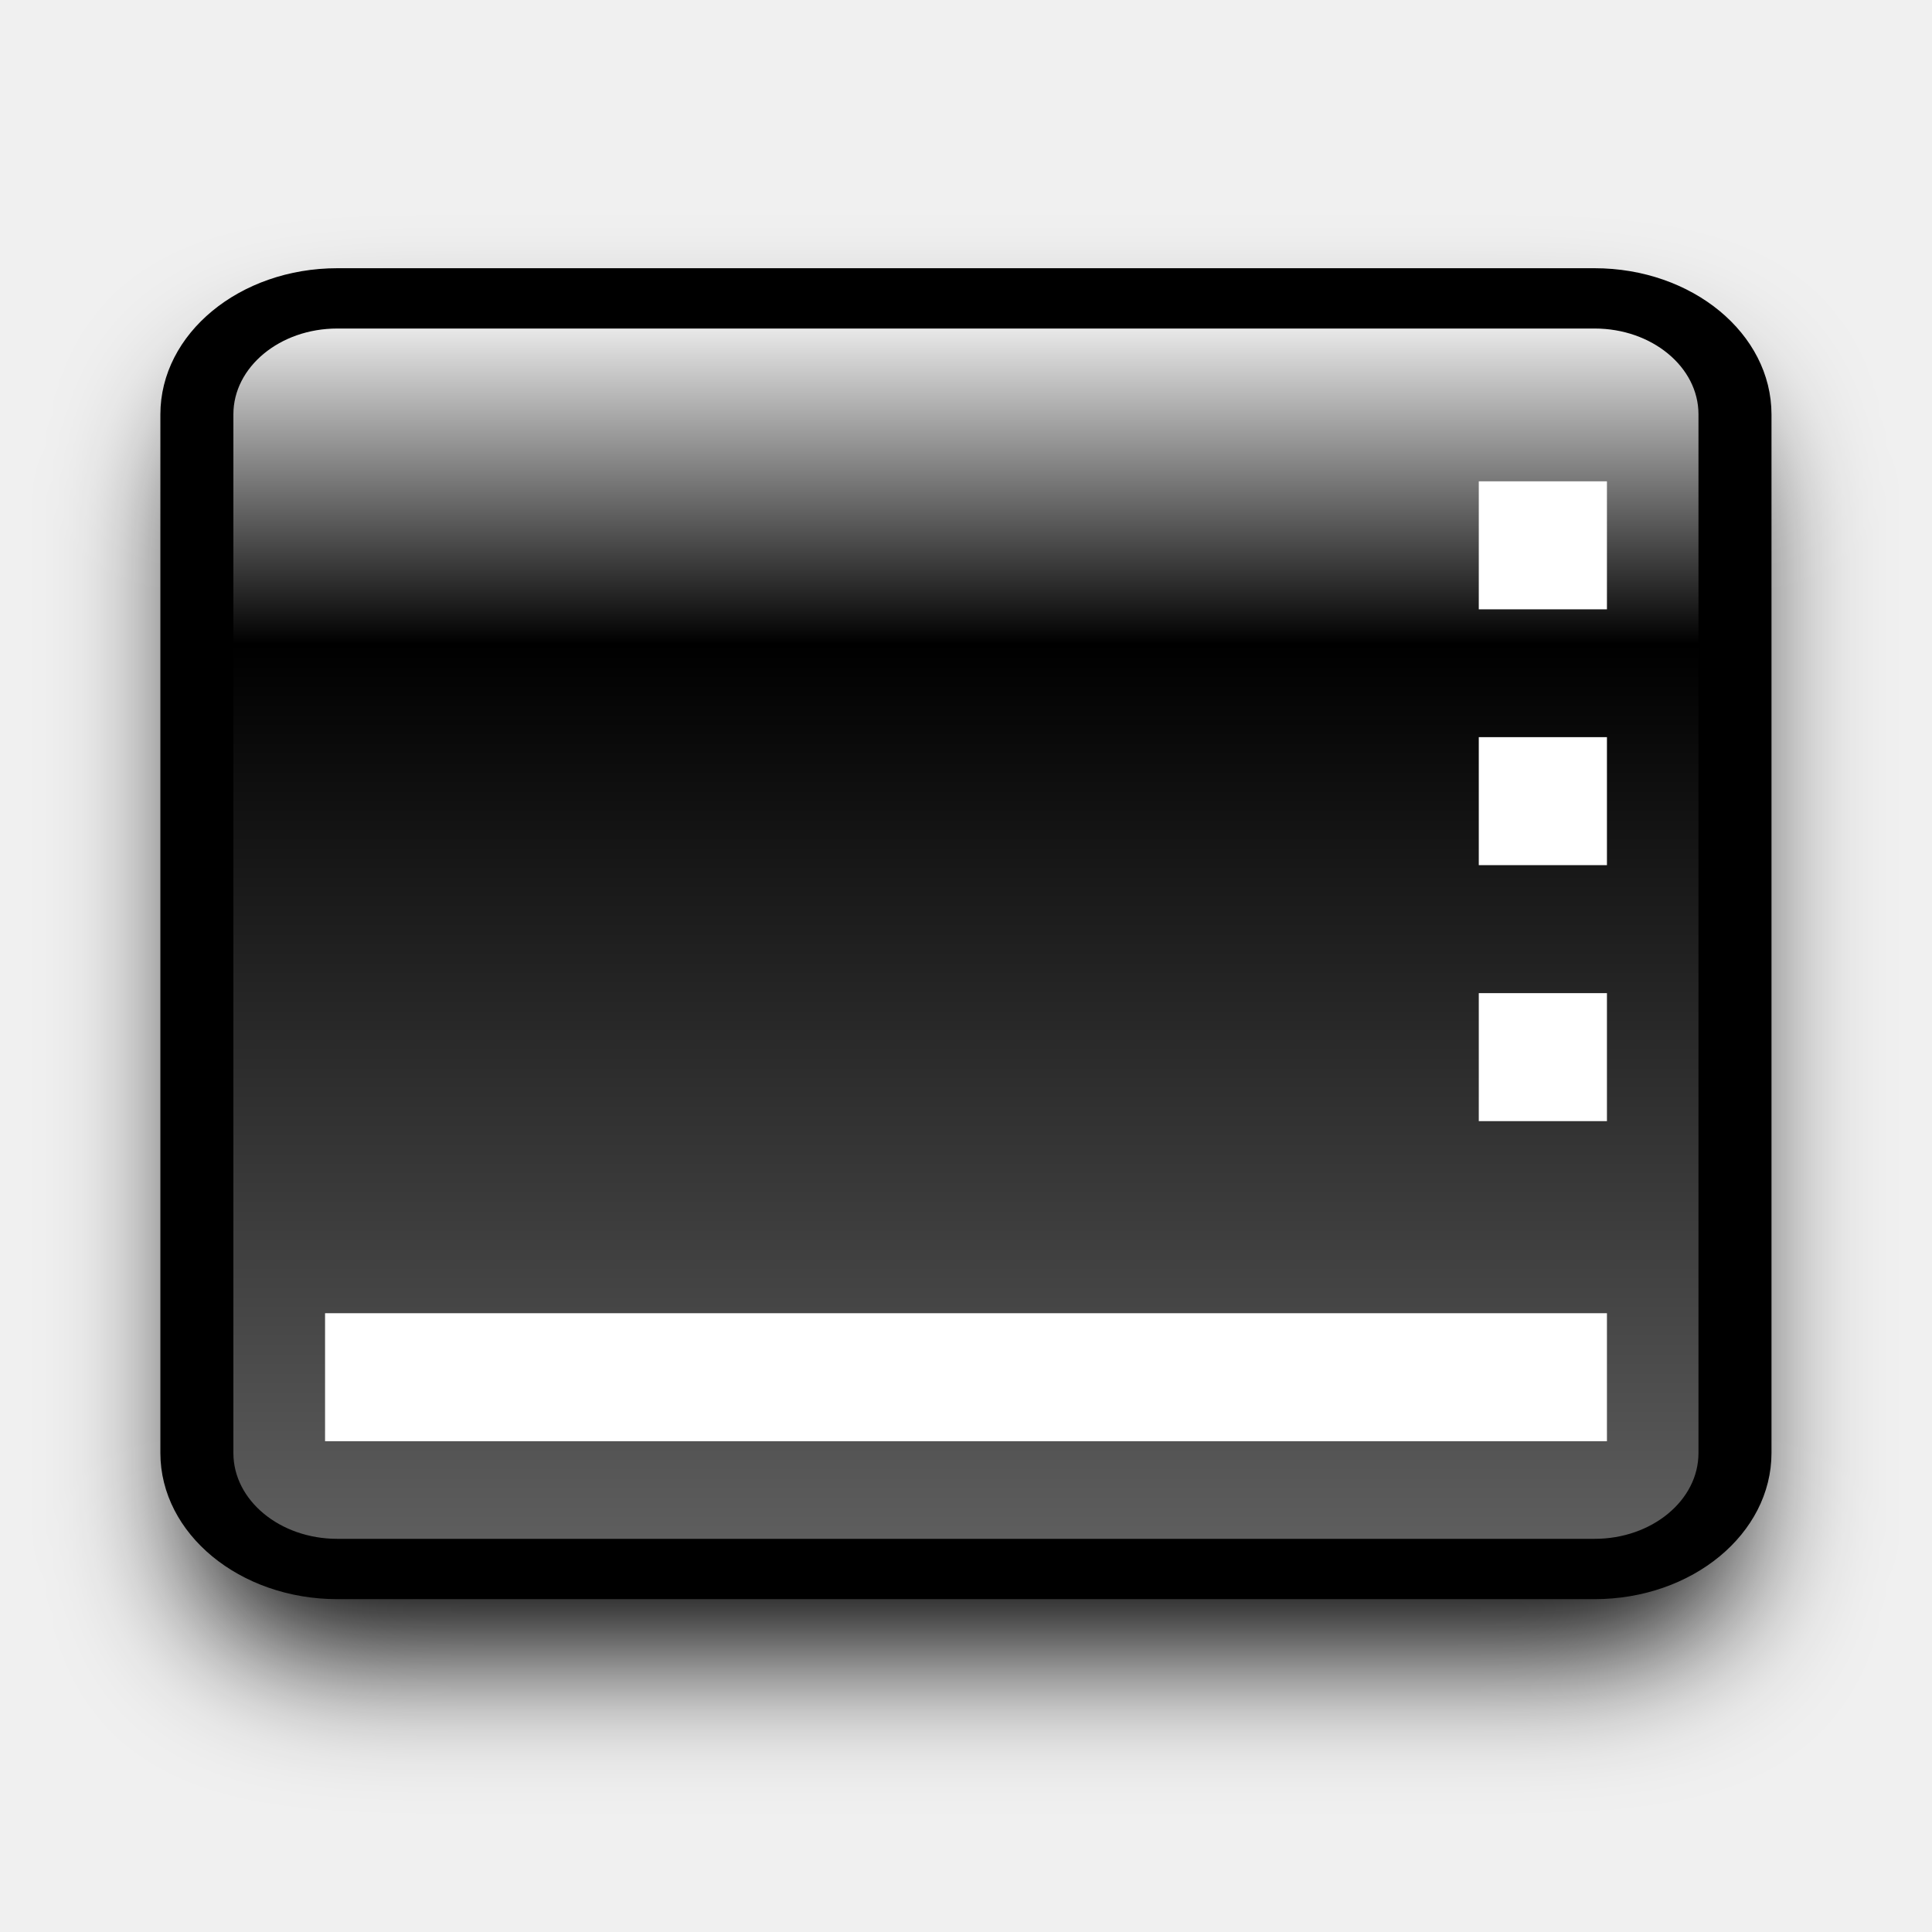
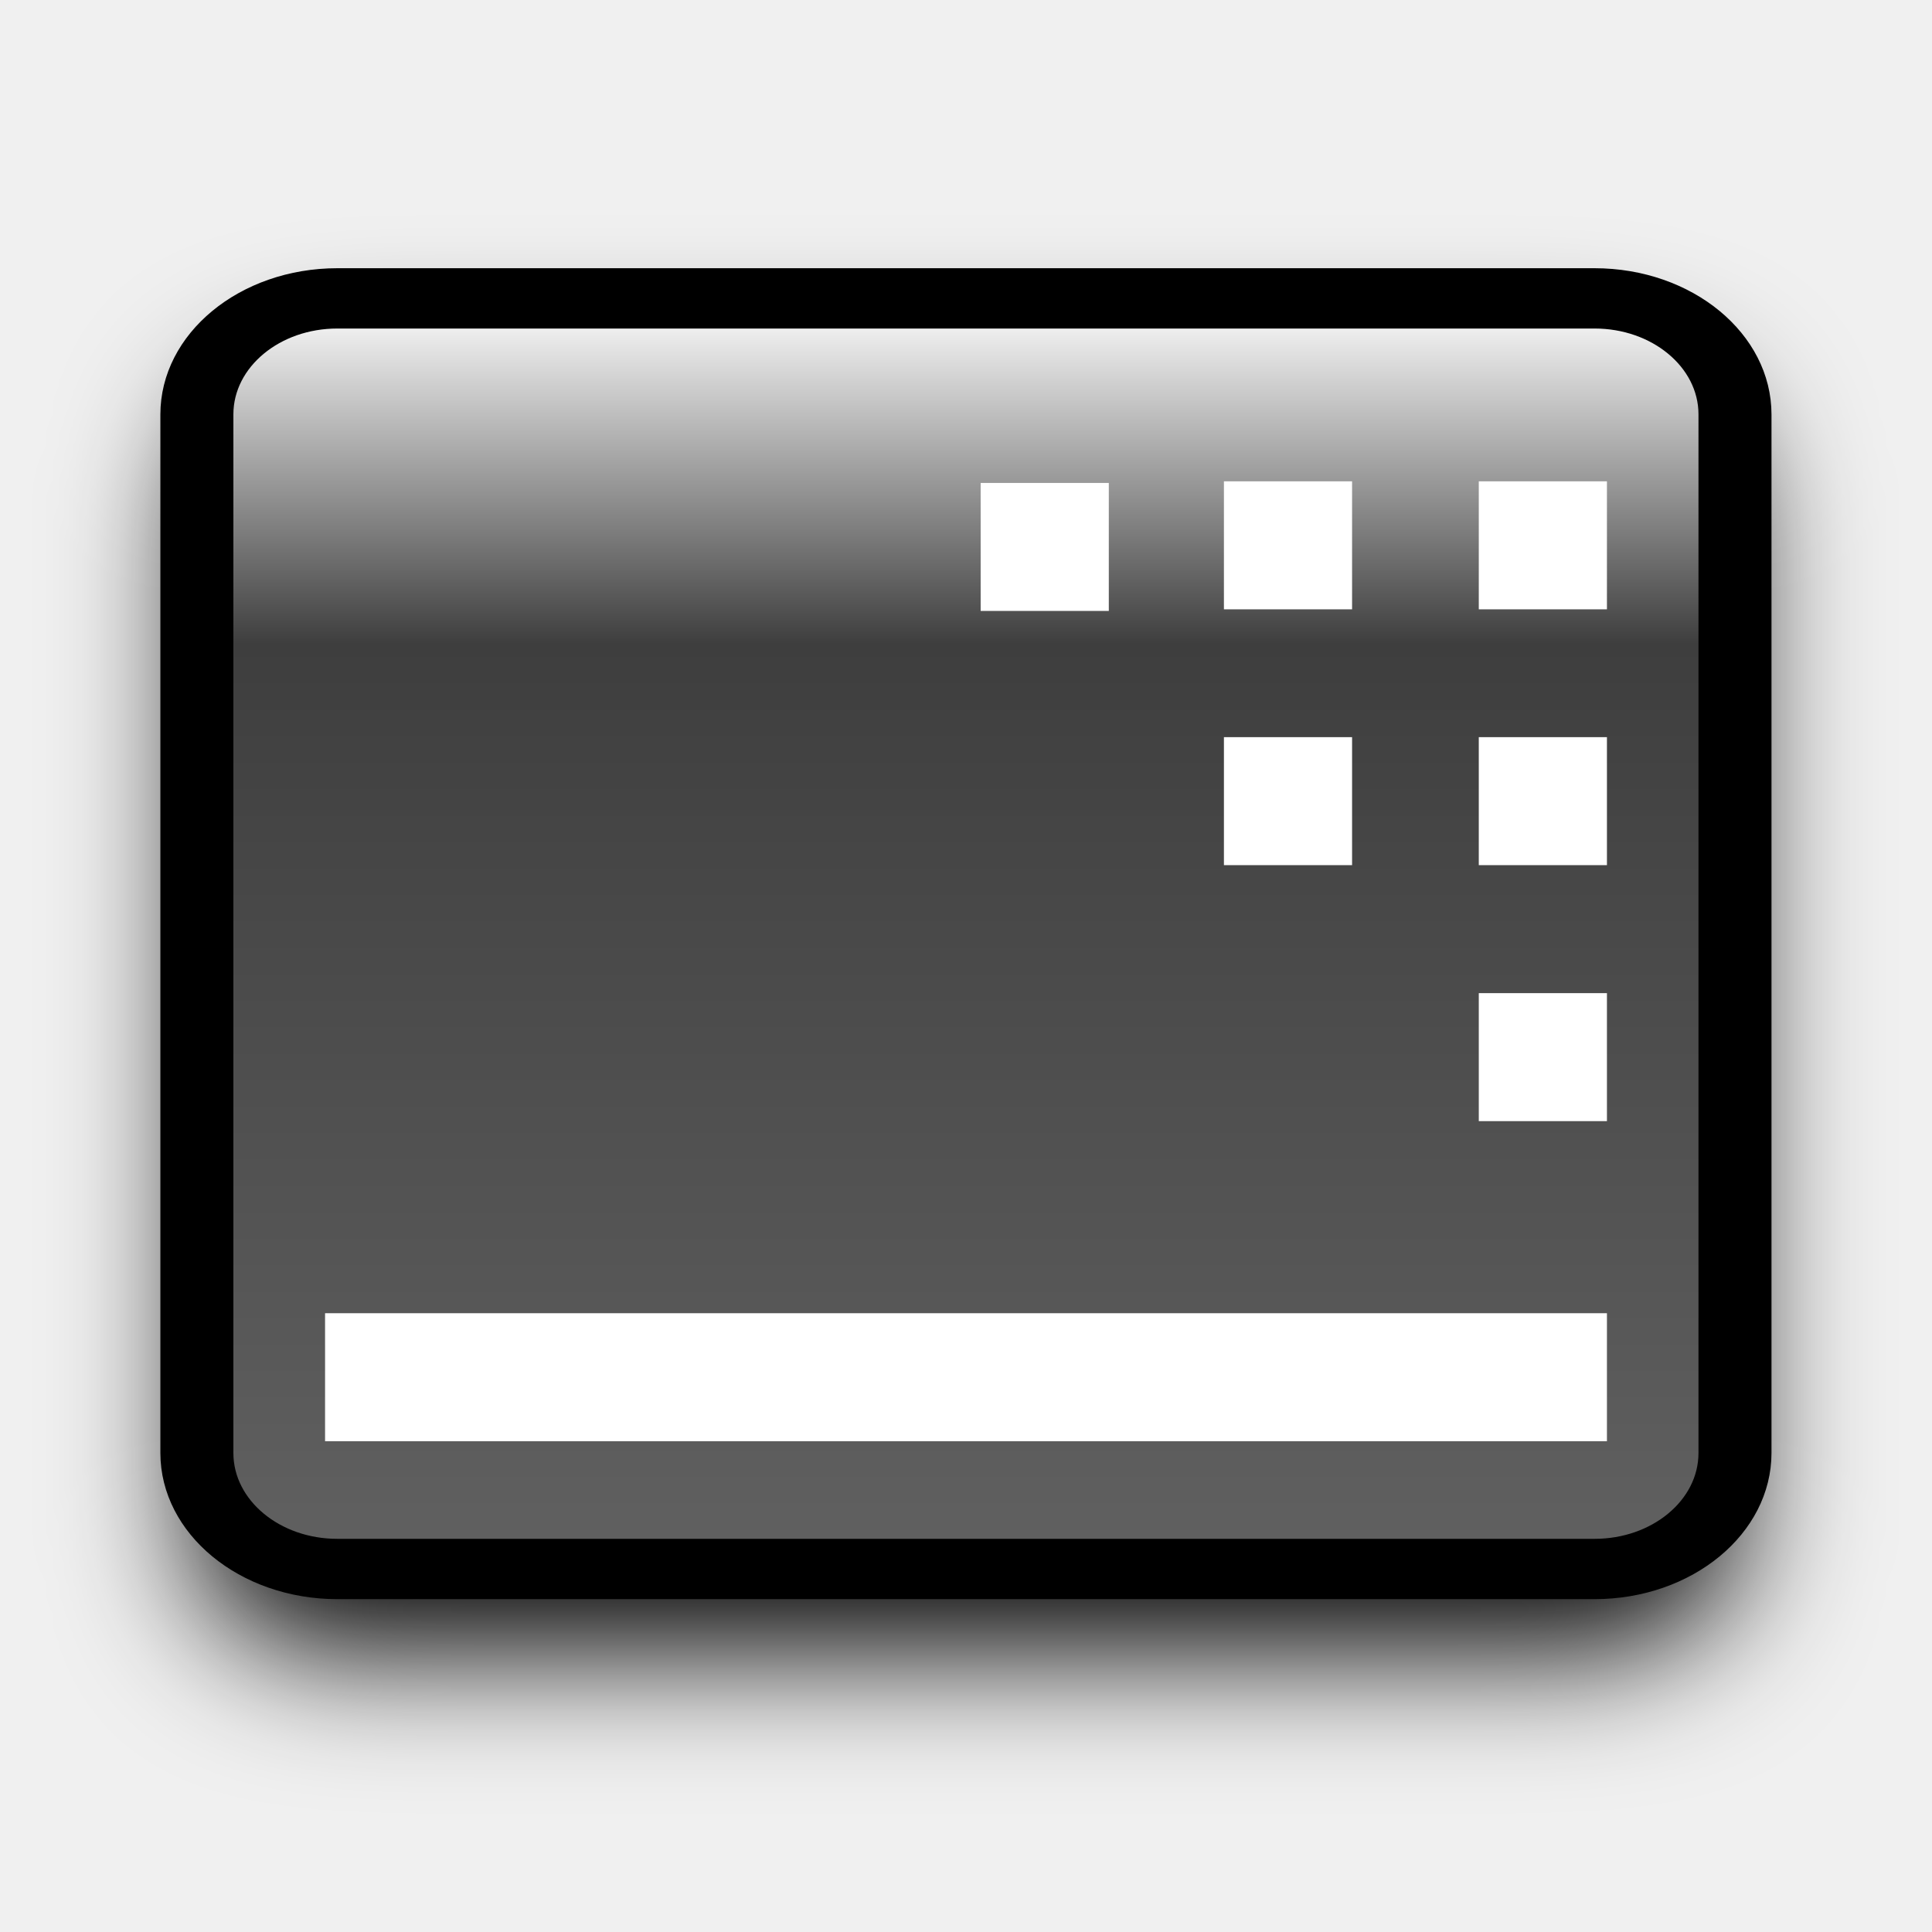
<svg xmlns="http://www.w3.org/2000/svg" xmlns:xlink="http://www.w3.org/1999/xlink" width="12mm" height="12mm" viewBox="0 0 12 12" version="1.1" id="svg1">
  <defs id="defs1">
    <linearGradient id="linearGradient1">
      <stop style="stop-color:#ffffff;stop-opacity:1;" offset="0" id="stop2" />
-       <stop style="stop-color:#000000;stop-opacity:1;" offset="0.272" id="stop3" />
+       <stop style="stop-color:#3e3e3e;stop-opacity:1;" offset="0.272" id="stop3" />
      <stop style="stop-color:#616161;stop-opacity:1;" offset="1" id="stop1" />
    </linearGradient>
    <linearGradient xlink:href="#linearGradient1" id="linearGradient2" x1="6" y1="0" x2="6" y2="12" gradientUnits="userSpaceOnUse" gradientTransform="matrix(0.9656653,0,0,0.9656653,0.2060079,0.2060079)" />
    <filter style="color-interpolation-filters:sRGB" id="filter10" x="-0.107" y="-0.13" width="1.214" height="1.259">
      <feGaussianBlur stdDeviation="0.427" id="feGaussianBlur10" />
    </filter>
  </defs>
  <g id="layer1" style="mix-blend-mode:normal;fill:#000000;fill-opacity:1;stroke:none;filter:url(#filter10)" transform="translate(0,0.3002943)">
    <path style="fill:#000000;fill-opacity:1;stroke:none;stroke-width:0.55;stroke-dasharray:none;stroke-opacity:1" id="rect1" width="11.588" height="11.588" x="0.206" y="0.206" d="m 1.264,0.206 h 9.471 a 1.058,1.058 45 0 1 1.058,1.058 v 9.471 a 1.058,1.058 135 0 1 -1.058,1.058 H 1.264 A 1.058,1.058 45 0 1 0.206,10.736 V 1.264 A 1.058,1.058 135 0 1 1.264,0.206 Z" transform="matrix(0.8244947,0,0,0.6811118,1.053032,1.913329)" />
    <rect style="fill:#000000;fill-opacity:1;stroke:none;stroke-width:0.386" id="rect2" width="7.962" height="0.795" x="2.019" y="8.357" />
    <rect style="fill:#000000;fill-opacity:1;stroke:none;stroke-width:0.386" id="rect3" width="0.796" height="0.795" x="9.185" y="6.369" />
    <rect style="fill:#000000;fill-opacity:1;stroke:none;stroke-width:0.386" id="rect4" width="0.796" height="0.795" x="9.185" y="4.779" />
    <rect style="fill:#000000;fill-opacity:1;stroke:none;stroke-width:0.386" id="rect5" width="0.796" height="0.795" x="9.185" y="3.19" />
  </g>
  <g id="g9" transform="translate(0,-0.2004029)">
    <path style="fill:url(#linearGradient2);stroke:#000000;stroke-width:0.55;stroke-dasharray:none;stroke-opacity:1" id="path1" width="11.588" height="11.588" x="0.206" y="0.206" d="m 1.264,0.206 h 9.471 a 1.058,1.058 45 0 1 1.058,1.058 v 9.471 a 1.058,1.058 135 0 1 -1.058,1.058 H 1.264 A 1.058,1.058 45 0 1 0.206,10.736 V 1.264 A 1.058,1.058 135 0 1 1.264,0.206 Z" transform="matrix(0.8244947,0,0,0.6811118,1.053032,1.913329)" />
    <rect style="fill:#ffffff;fill-opacity:1;stroke:none;stroke-width:0.386" id="rect6" width="7.962" height="0.795" x="2.019" y="8.357" />
    <rect style="fill:#ffffff;fill-opacity:1;stroke:none;stroke-width:0.386" id="rect7" width="0.796" height="0.795" x="9.185" y="6.369" />
    <rect style="fill:#ffffff;fill-opacity:1;stroke:none;stroke-width:0.386" id="rect8" width="0.796" height="0.795" x="9.185" y="4.779" />
    <rect style="fill:#ffffff;fill-opacity:1;stroke:none;stroke-width:0.386" id="rect9" width="0.796" height="0.795" x="9.185" y="3.19" />
+     <rect style="fill:#ffffff;fill-opacity:1;stroke:none;stroke-width:0.386" id="rect10" width="0.796" height="0.795" x="7.602" y="4.779" />
+     <rect style="fill:#ffffff;fill-opacity:1;stroke:none;stroke-width:0.386" id="rect11" width="0.796" height="0.795" x="7.602" y="3.19" />
+     <rect style="fill:#ffffff;fill-opacity:1;stroke:none;stroke-width:0.386" id="rect12" width="0.796" height="0.795" x="6.091" y="3.2" />
  </g>
</svg>
